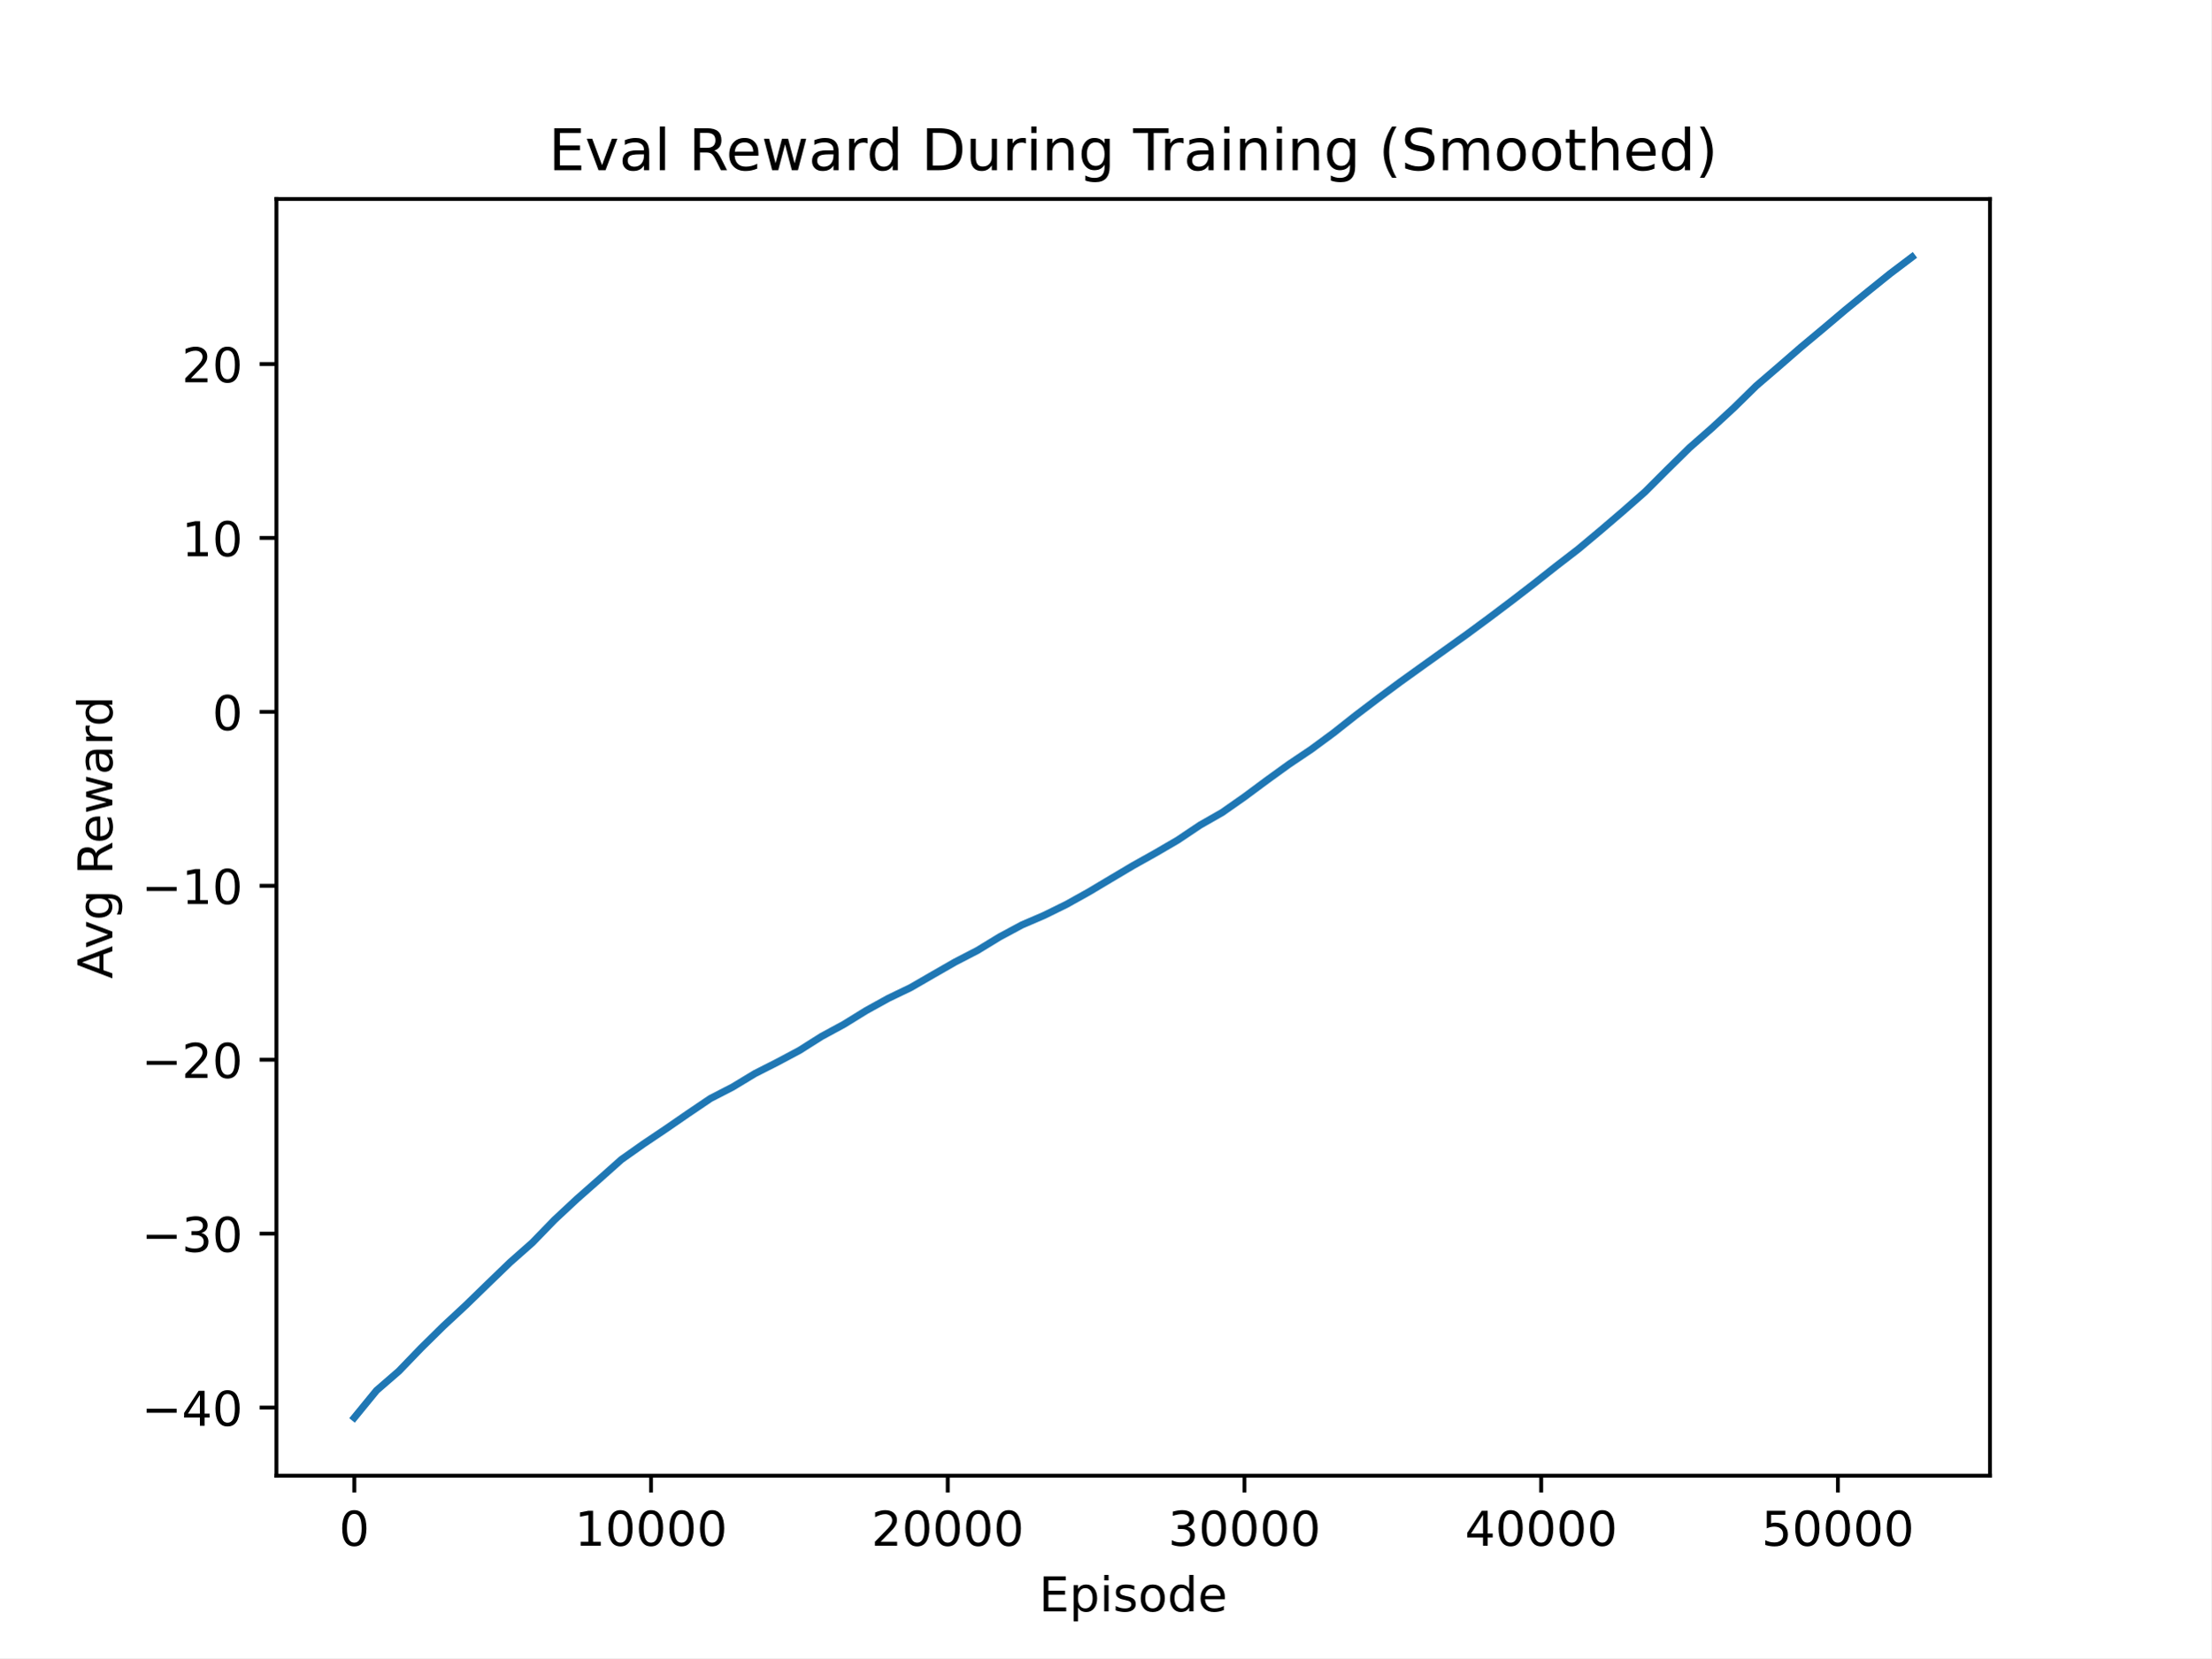
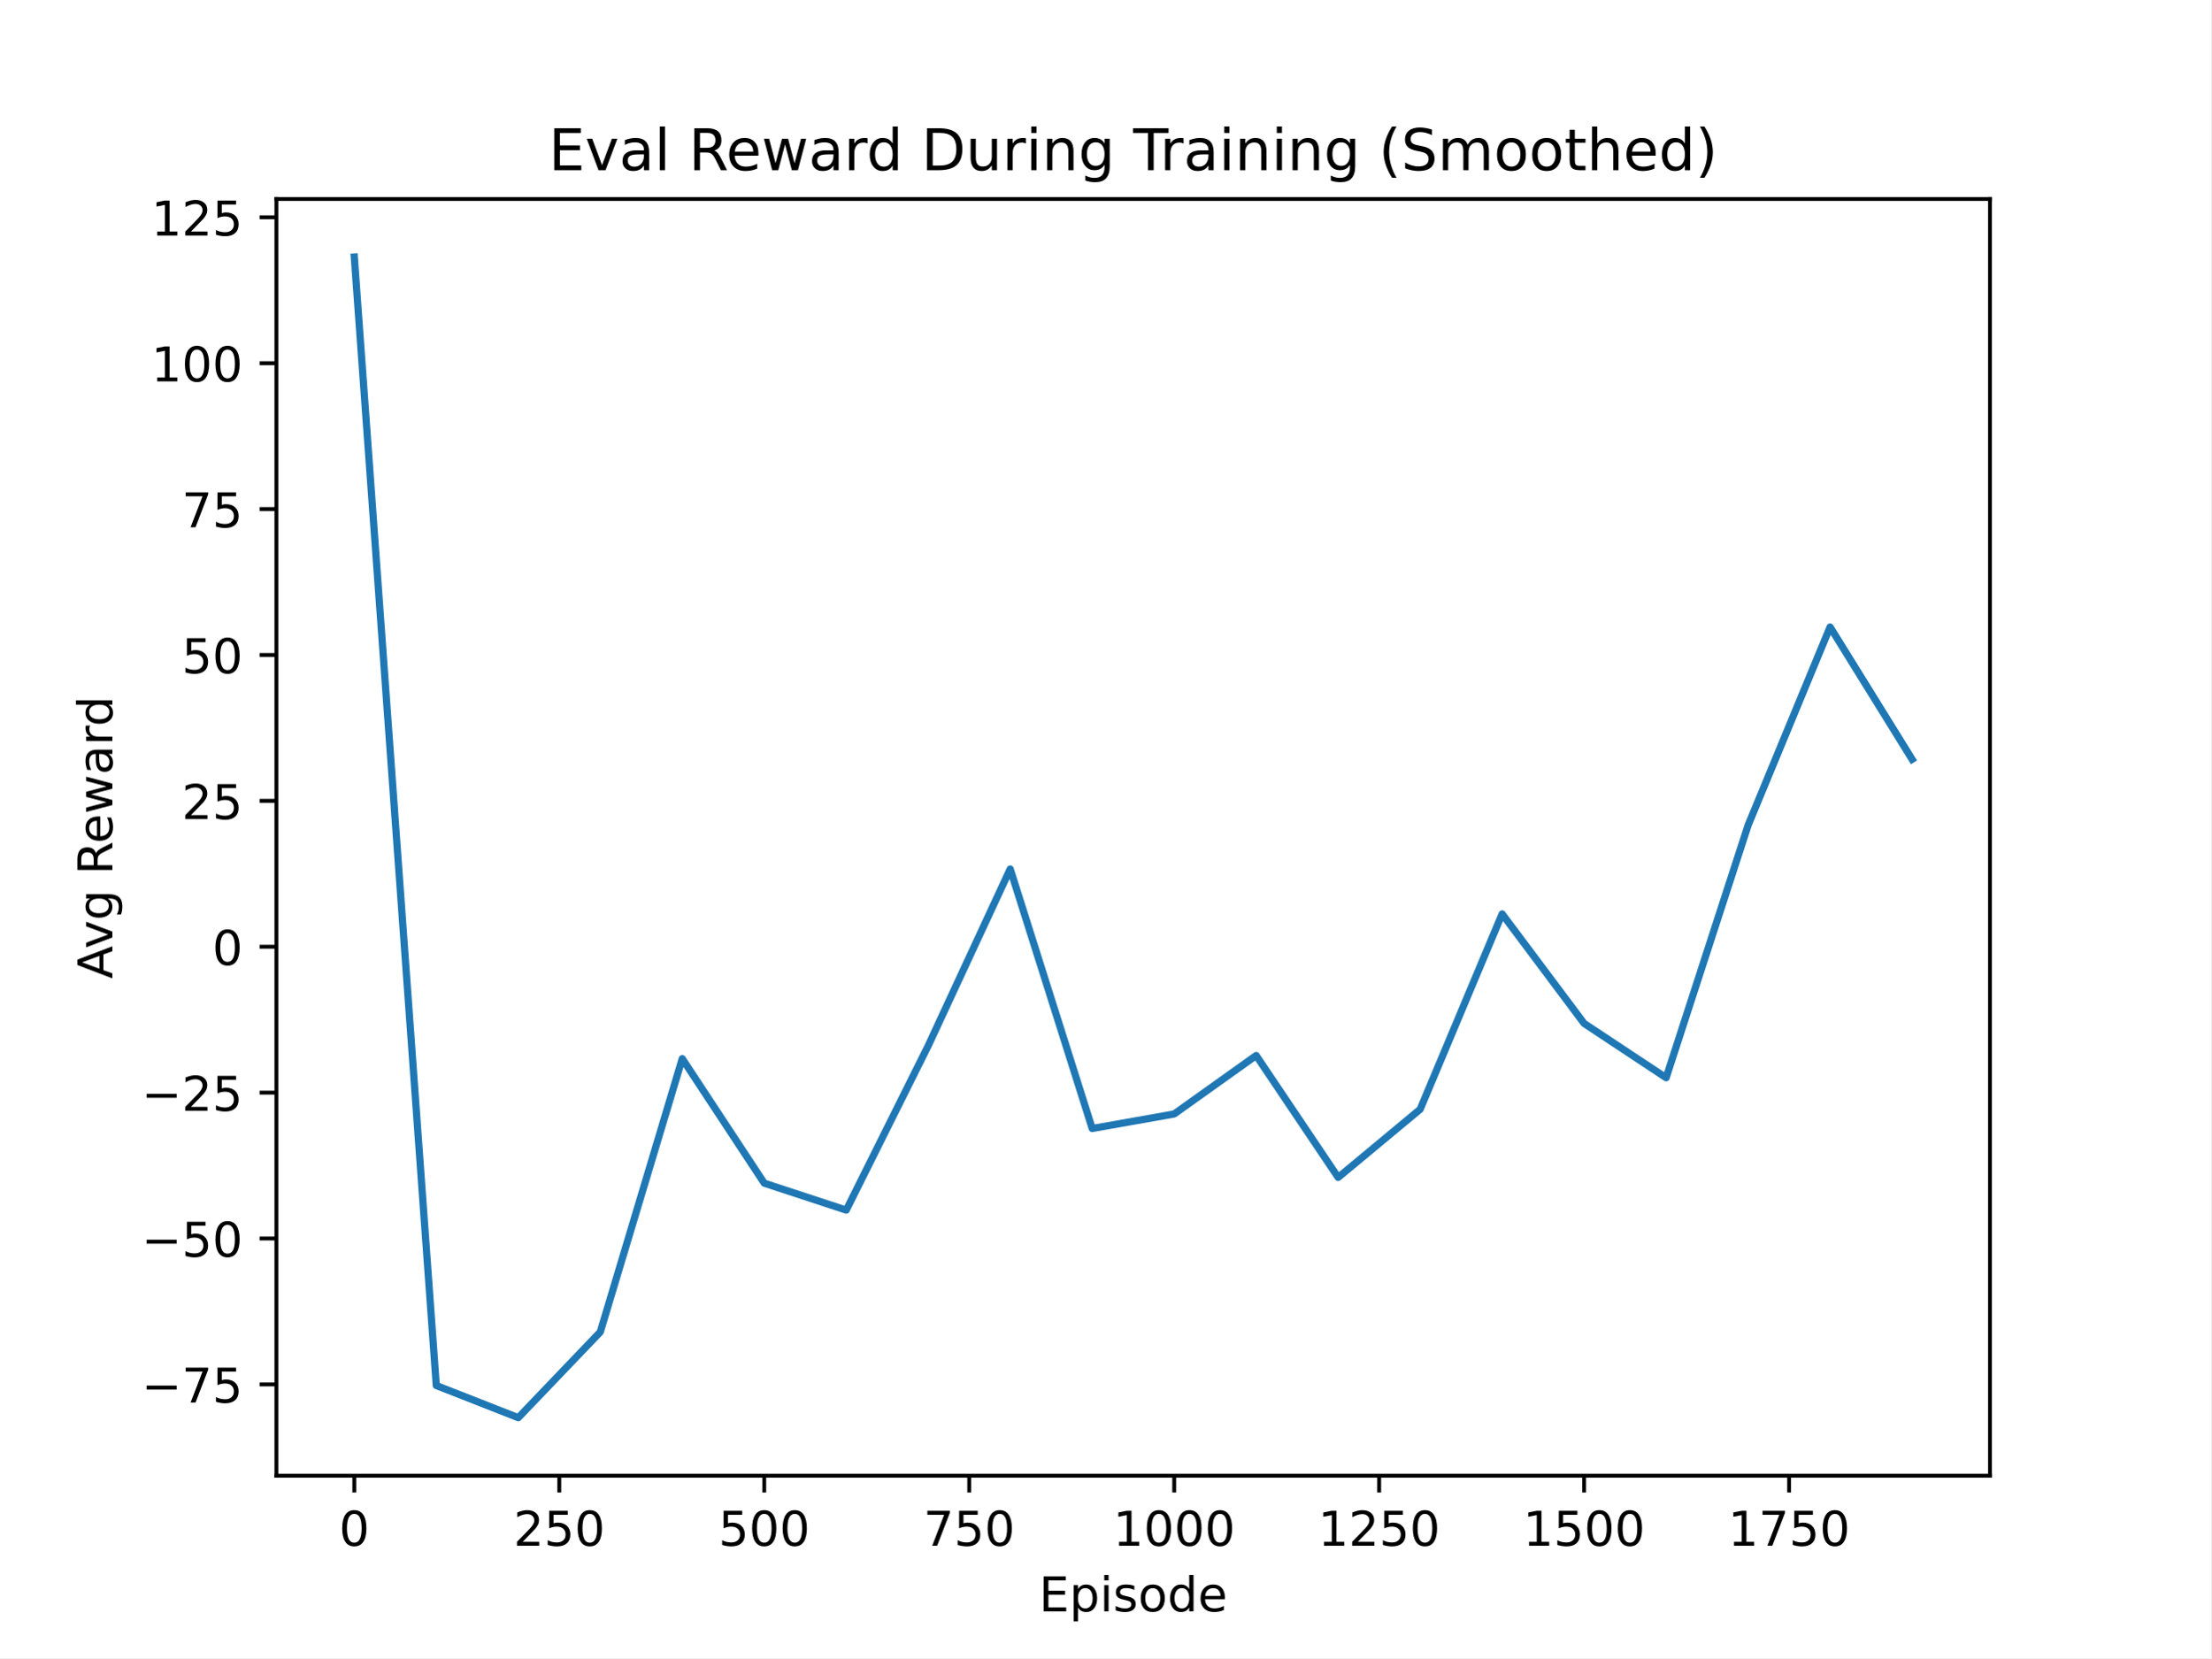
<svg xmlns="http://www.w3.org/2000/svg" xmlns:xlink="http://www.w3.org/1999/xlink" width="460.8pt" height="345.6pt" viewBox="0 0 460.8 345.6" version="1.1">
  <defs>
    <style type="text/css">*{stroke-linejoin: round; stroke-linecap: butt}</style>
  </defs>
  <g id="figure_1">
    <g id="patch_1">
      <path d="M 0 345.6  L 460.8 345.6  L 460.8 0  L 0 0  z " style="fill: #ffffff" />
    </g>
    <g id="axes_1">
      <g id="patch_2">
        <path d="M 57.6 307.584  L 414.72 307.584  L 414.72 41.472  L 57.6 41.472  z " style="fill: #ffffff" />
      </g>
      <g id="matplotlib.axis_1">
        <g id="xtick_1">
          <g id="line2d_1">
            <defs>
-               <path id="m59c4843e82" d="M 0 0  L 0 3.5  " style="stroke: #000000; stroke-width: 0.8" />
+               <path id="m4afdfecb35" d="M 0 0  L 0 3.5  " style="stroke: #000000; stroke-width: 0.8" />
            </defs>
            <g>
-               <use xlink:href="#m59c4843e82" x="73.833" y="307.584" style="stroke: #000000; stroke-width: 0.8" />
+               <use xlink:href="#m4afdfecb35" x="73.833" y="307.584" style="stroke: #000000; stroke-width: 0.8" />
            </g>
          </g>
          <g id="text_1">
            <g transform="translate(70.65148 322.1824) scale(0.1 -0.1)">
              <defs>
                <path id="DejaVuSans-30" d="M 2034 4250  Q 1547 4250 1301 3770  Q 1056 3291 1056 2328  Q 1056 1369 1301 889  Q 1547 409 2034 409  Q 2525 409 2770 889  Q 3016 1369 3016 2328  Q 3016 3291 2770 3770  Q 2525 4250 2034 4250  z M 2034 4750  Q 2819 4750 3233 4129  Q 3647 3509 3647 2328  Q 3647 1150 3233 529  Q 2819 -91 2034 -91  Q 1250 -91 836 529  Q 422 1150 422 2328  Q 422 3509 836 4129  Q 1250 4750 2034 4750  z " transform="scale(0.015625)" />
              </defs>
              <use xlink:href="#DejaVuSans-30" />
            </g>
          </g>
        </g>
        <g id="xtick_2">
          <g id="line2d_2">
            <g>
-               <use xlink:href="#m59c4843e82" x="135.672" y="307.584" style="stroke: #000000; stroke-width: 0.8" />
+               <use xlink:href="#m4afdfecb35" x="116.55" y="307.584" style="stroke: #000000; stroke-width: 0.8" />
            </g>
          </g>
          <g id="text_2">
-             <g transform="translate(119.7654 322.1824) scale(0.1 -0.1)">
-               <defs>
-                 <path id="DejaVuSans-31" d="M 794 531  L 1825 531  L 1825 4091  L 703 3866  L 703 4441  L 1819 4666  L 2450 4666  L 2450 531  L 3481 531  L 3481 0  L 794 0  L 794 531  z " transform="scale(0.015625)" />
-               </defs>
-               <use xlink:href="#DejaVuSans-31" />
-               <use xlink:href="#DejaVuSans-30" x="63.623" />
-               <use xlink:href="#DejaVuSans-30" x="127.246" />
-               <use xlink:href="#DejaVuSans-30" x="190.869" />
-               <use xlink:href="#DejaVuSans-30" x="254.492" />
+             <g transform="translate(107.0067 322.1824) scale(0.1 -0.1)">
+               <defs>
+                 <path id="DejaVuSans-32" d="M 1228 531  L 3431 531  L 3431 0  L 469 0  L 469 531  Q 828 903 1448 1529  Q 2069 2156 2228 2338  Q 2531 2678 2651 2914  Q 2772 3150 2772 3378  Q 2772 3750 2511 3984  Q 2250 4219 1831 4219  Q 1534 4219 1204 4116  Q 875 4013 500 3803  L 500 4441  Q 881 4594 1212 4672  Q 1544 4750 1819 4750  Q 2544 4750 2975 4387  Q 3406 4025 3406 3419  Q 3406 3131 3298 2873  Q 3191 2616 2906 2266  Q 2828 2175 2409 1742  Q 1991 1309 1228 531  z " transform="scale(0.015625)" />
+                 <path id="DejaVuSans-35" d="M 691 4666  L 3169 4666  L 3169 4134  L 1269 4134  L 1269 2991  Q 1406 3038 1543 3061  Q 1681 3084 1819 3084  Q 2600 3084 3056 2656  Q 3513 2228 3513 1497  Q 3513 744 3044 326  Q 2575 -91 1722 -91  Q 1428 -91 1123 -41  Q 819 9 494 109  L 494 744  Q 775 591 1075 516  Q 1375 441 1709 441  Q 2250 441 2565 725  Q 2881 1009 2881 1497  Q 2881 1984 2565 2268  Q 2250 2553 1709 2553  Q 1456 2553 1204 2497  Q 953 2441 691 2322  L 691 4666  z " transform="scale(0.015625)" />
+               </defs>
+               <use xlink:href="#DejaVuSans-32" />
+               <use xlink:href="#DejaVuSans-35" x="63.623" />
+               <use xlink:href="#DejaVuSans-30" x="127.246" />
            </g>
          </g>
        </g>
        <g id="xtick_3">
          <g id="line2d_3">
            <g>
-               <use xlink:href="#m59c4843e82" x="197.511" y="307.584" style="stroke: #000000; stroke-width: 0.8" />
+               <use xlink:href="#m4afdfecb35" x="159.268" y="307.584" style="stroke: #000000; stroke-width: 0.8" />
            </g>
          </g>
          <g id="text_3">
-             <g transform="translate(181.6044 322.1824) scale(0.1 -0.1)">
-               <defs>
-                 <path id="DejaVuSans-32" d="M 1228 531  L 3431 531  L 3431 0  L 469 0  L 469 531  Q 828 903 1448 1529  Q 2069 2156 2228 2338  Q 2531 2678 2651 2914  Q 2772 3150 2772 3378  Q 2772 3750 2511 3984  Q 2250 4219 1831 4219  Q 1534 4219 1204 4116  Q 875 4013 500 3803  L 500 4441  Q 881 4594 1212 4672  Q 1544 4750 1819 4750  Q 2544 4750 2975 4387  Q 3406 4025 3406 3419  Q 3406 3131 3298 2873  Q 3191 2616 2906 2266  Q 2828 2175 2409 1742  Q 1991 1309 1228 531  z " transform="scale(0.015625)" />
-               </defs>
-               <use xlink:href="#DejaVuSans-32" />
+             <g transform="translate(149.7244 322.1824) scale(0.1 -0.1)">
+               <use xlink:href="#DejaVuSans-35" />
              <use xlink:href="#DejaVuSans-30" x="63.623" />
              <use xlink:href="#DejaVuSans-30" x="127.246" />
-               <use xlink:href="#DejaVuSans-30" x="190.869" />
-               <use xlink:href="#DejaVuSans-30" x="254.492" />
            </g>
          </g>
        </g>
        <g id="xtick_4">
          <g id="line2d_4">
            <g>
-               <use xlink:href="#m59c4843e82" x="259.35" y="307.584" style="stroke: #000000; stroke-width: 0.8" />
+               <use xlink:href="#m4afdfecb35" x="201.986" y="307.584" style="stroke: #000000; stroke-width: 0.8" />
            </g>
          </g>
          <g id="text_4">
-             <g transform="translate(243.4434 322.1824) scale(0.1 -0.1)">
-               <defs>
-                 <path id="DejaVuSans-33" d="M 2597 2516  Q 3050 2419 3304 2112  Q 3559 1806 3559 1356  Q 3559 666 3084 287  Q 2609 -91 1734 -91  Q 1441 -91 1130 -33  Q 819 25 488 141  L 488 750  Q 750 597 1062 519  Q 1375 441 1716 441  Q 2309 441 2620 675  Q 2931 909 2931 1356  Q 2931 1769 2642 2001  Q 2353 2234 1838 2234  L 1294 2234  L 1294 2753  L 1863 2753  Q 2328 2753 2575 2939  Q 2822 3125 2822 3475  Q 2822 3834 2567 4026  Q 2313 4219 1838 4219  Q 1578 4219 1281 4162  Q 984 4106 628 3988  L 628 4550  Q 988 4650 1302 4700  Q 1616 4750 1894 4750  Q 2613 4750 3031 4423  Q 3450 4097 3450 3541  Q 3450 3153 3228 2886  Q 3006 2619 2597 2516  z " transform="scale(0.015625)" />
-               </defs>
-               <use xlink:href="#DejaVuSans-33" />
-               <use xlink:href="#DejaVuSans-30" x="63.623" />
-               <use xlink:href="#DejaVuSans-30" x="127.246" />
-               <use xlink:href="#DejaVuSans-30" x="190.869" />
-               <use xlink:href="#DejaVuSans-30" x="254.492" />
+             <g transform="translate(192.4421 322.1824) scale(0.1 -0.1)">
+               <defs>
+                 <path id="DejaVuSans-37" d="M 525 4666  L 3525 4666  L 3525 4397  L 1831 0  L 1172 0  L 2766 4134  L 525 4134  L 525 4666  z " transform="scale(0.015625)" />
+               </defs>
+               <use xlink:href="#DejaVuSans-37" />
+               <use xlink:href="#DejaVuSans-35" x="63.623" />
+               <use xlink:href="#DejaVuSans-30" x="127.246" />
            </g>
          </g>
        </g>
        <g id="xtick_5">
          <g id="line2d_5">
            <g>
-               <use xlink:href="#m59c4843e82" x="321.189" y="307.584" style="stroke: #000000; stroke-width: 0.8" />
+               <use xlink:href="#m4afdfecb35" x="244.704" y="307.584" style="stroke: #000000; stroke-width: 0.8" />
            </g>
          </g>
          <g id="text_5">
-             <g transform="translate(305.2823 322.1824) scale(0.1 -0.1)">
-               <defs>
-                 <path id="DejaVuSans-34" d="M 2419 4116  L 825 1625  L 2419 1625  L 2419 4116  z M 2253 4666  L 3047 4666  L 3047 1625  L 3713 1625  L 3713 1100  L 3047 1100  L 3047 0  L 2419 0  L 2419 1100  L 313 1100  L 313 1709  L 2253 4666  z " transform="scale(0.015625)" />
-               </defs>
-               <use xlink:href="#DejaVuSans-34" />
+             <g transform="translate(231.9785 322.1824) scale(0.1 -0.1)">
+               <defs>
+                 <path id="DejaVuSans-31" d="M 794 531  L 1825 531  L 1825 4091  L 703 3866  L 703 4441  L 1819 4666  L 2450 4666  L 2450 531  L 3481 531  L 3481 0  L 794 0  L 794 531  z " transform="scale(0.015625)" />
+               </defs>
+               <use xlink:href="#DejaVuSans-31" />
              <use xlink:href="#DejaVuSans-30" x="63.623" />
              <use xlink:href="#DejaVuSans-30" x="127.246" />
              <use xlink:href="#DejaVuSans-30" x="190.869" />
-               <use xlink:href="#DejaVuSans-30" x="254.492" />
            </g>
          </g>
        </g>
        <g id="xtick_6">
          <g id="line2d_6">
            <g>
-               <use xlink:href="#m59c4843e82" x="383.028" y="307.584" style="stroke: #000000; stroke-width: 0.8" />
+               <use xlink:href="#m4afdfecb35" x="287.421" y="307.584" style="stroke: #000000; stroke-width: 0.8" />
            </g>
          </g>
          <g id="text_6">
-             <g transform="translate(367.1213 322.1824) scale(0.1 -0.1)">
-               <defs>
-                 <path id="DejaVuSans-35" d="M 691 4666  L 3169 4666  L 3169 4134  L 1269 4134  L 1269 2991  Q 1406 3038 1543 3061  Q 1681 3084 1819 3084  Q 2600 3084 3056 2656  Q 3513 2228 3513 1497  Q 3513 744 3044 326  Q 2575 -91 1722 -91  Q 1428 -91 1123 -41  Q 819 9 494 109  L 494 744  Q 775 591 1075 516  Q 1375 441 1709 441  Q 2250 441 2565 725  Q 2881 1009 2881 1497  Q 2881 1984 2565 2268  Q 2250 2553 1709 2553  Q 1456 2553 1204 2497  Q 953 2441 691 2322  L 691 4666  z " transform="scale(0.015625)" />
-               </defs>
-               <use xlink:href="#DejaVuSans-35" />
-               <use xlink:href="#DejaVuSans-30" x="63.623" />
-               <use xlink:href="#DejaVuSans-30" x="127.246" />
+             <g transform="translate(274.6962 322.1824) scale(0.1 -0.1)">
+               <use xlink:href="#DejaVuSans-31" />
+               <use xlink:href="#DejaVuSans-32" x="63.623" />
+               <use xlink:href="#DejaVuSans-35" x="127.246" />
              <use xlink:href="#DejaVuSans-30" x="190.869" />
-               <use xlink:href="#DejaVuSans-30" x="254.492" />
-             </g>
-           </g>
-         </g>
-         <g id="text_7">
+             </g>
+           </g>
+         </g>
+         <g id="xtick_7">
+           <g id="line2d_7">
+             <g>
+               <use xlink:href="#m4afdfecb35" x="330.139" y="307.584" style="stroke: #000000; stroke-width: 0.8" />
+             </g>
+           </g>
+           <g id="text_7">
+             <g transform="translate(317.4139 322.1824) scale(0.1 -0.1)">
+               <use xlink:href="#DejaVuSans-31" />
+               <use xlink:href="#DejaVuSans-35" x="63.623" />
+               <use xlink:href="#DejaVuSans-30" x="127.246" />
+               <use xlink:href="#DejaVuSans-30" x="190.869" />
+             </g>
+           </g>
+         </g>
+         <g id="xtick_8">
+           <g id="line2d_8">
+             <g>
+               <use xlink:href="#m4afdfecb35" x="372.857" y="307.584" style="stroke: #000000; stroke-width: 0.8" />
+             </g>
+           </g>
+           <g id="text_8">
+             <g transform="translate(360.1317 322.1824) scale(0.1 -0.1)">
+               <use xlink:href="#DejaVuSans-31" />
+               <use xlink:href="#DejaVuSans-37" x="63.623" />
+               <use xlink:href="#DejaVuSans-35" x="127.246" />
+               <use xlink:href="#DejaVuSans-30" x="190.869" />
+             </g>
+           </g>
+         </g>
+         <g id="text_9">
          <g transform="translate(216.5225 335.8606) scale(0.1 -0.1)">
            <defs>
              <path id="DejaVuSans-45" d="M 628 4666  L 3578 4666  L 3578 4134  L 1259 4134  L 1259 2753  L 3481 2753  L 3481 2222  L 1259 2222  L 1259 531  L 3634 531  L 3634 0  L 628 0  L 628 4666  z " transform="scale(0.015625)" />
              <path id="DejaVuSans-70" d="M 1159 525  L 1159 -1331  L 581 -1331  L 581 3500  L 1159 3500  L 1159 2969  Q 1341 3281 1617 3432  Q 1894 3584 2278 3584  Q 2916 3584 3314 3078  Q 3713 2572 3713 1747  Q 3713 922 3314 415  Q 2916 -91 2278 -91  Q 1894 -91 1617 61  Q 1341 213 1159 525  z M 3116 1747  Q 3116 2381 2855 2742  Q 2594 3103 2138 3103  Q 1681 3103 1420 2742  Q 1159 2381 1159 1747  Q 1159 1113 1420 752  Q 1681 391 2138 391  Q 2594 391 2855 752  Q 3116 1113 3116 1747  z " transform="scale(0.015625)" />
              <path id="DejaVuSans-69" d="M 603 3500  L 1178 3500  L 1178 0  L 603 0  L 603 3500  z M 603 4863  L 1178 4863  L 1178 4134  L 603 4134  L 603 4863  z " transform="scale(0.015625)" />
              <path id="DejaVuSans-73" d="M 2834 3397  L 2834 2853  Q 2591 2978 2328 3040  Q 2066 3103 1784 3103  Q 1356 3103 1142 2972  Q 928 2841 928 2578  Q 928 2378 1081 2264  Q 1234 2150 1697 2047  L 1894 2003  Q 2506 1872 2764 1633  Q 3022 1394 3022 966  Q 3022 478 2636 193  Q 2250 -91 1575 -91  Q 1294 -91 989 -36  Q 684 19 347 128  L 347 722  Q 666 556 975 473  Q 1284 391 1588 391  Q 1994 391 2212 530  Q 2431 669 2431 922  Q 2431 1156 2273 1281  Q 2116 1406 1581 1522  L 1381 1569  Q 847 1681 609 1914  Q 372 2147 372 2553  Q 372 3047 722 3315  Q 1072 3584 1716 3584  Q 2034 3584 2315 3537  Q 2597 3491 2834 3397  z " transform="scale(0.015625)" />
              <path id="DejaVuSans-6f" d="M 1959 3097  Q 1497 3097 1228 2736  Q 959 2375 959 1747  Q 959 1119 1226 758  Q 1494 397 1959 397  Q 2419 397 2687 759  Q 2956 1122 2956 1747  Q 2956 2369 2687 2733  Q 2419 3097 1959 3097  z M 1959 3584  Q 2709 3584 3137 3096  Q 3566 2609 3566 1747  Q 3566 888 3137 398  Q 2709 -91 1959 -91  Q 1206 -91 779 398  Q 353 888 353 1747  Q 353 2609 779 3096  Q 1206 3584 1959 3584  z " transform="scale(0.015625)" />
              <path id="DejaVuSans-64" d="M 2906 2969  L 2906 4863  L 3481 4863  L 3481 0  L 2906 0  L 2906 525  Q 2725 213 2448 61  Q 2172 -91 1784 -91  Q 1150 -91 751 415  Q 353 922 353 1747  Q 353 2572 751 3078  Q 1150 3584 1784 3584  Q 2172 3584 2448 3432  Q 2725 3281 2906 2969  z M 947 1747  Q 947 1113 1208 752  Q 1469 391 1925 391  Q 2381 391 2643 752  Q 2906 1113 2906 1747  Q 2906 2381 2643 2742  Q 2381 3103 1925 3103  Q 1469 3103 1208 2742  Q 947 2381 947 1747  z " transform="scale(0.015625)" />
              <path id="DejaVuSans-65" d="M 3597 1894  L 3597 1613  L 953 1613  Q 991 1019 1311 708  Q 1631 397 2203 397  Q 2534 397 2845 478  Q 3156 559 3463 722  L 3463 178  Q 3153 47 2828 -22  Q 2503 -91 2169 -91  Q 1331 -91 842 396  Q 353 884 353 1716  Q 353 2575 817 3079  Q 1281 3584 2069 3584  Q 2775 3584 3186 3129  Q 3597 2675 3597 1894  z M 3022 2063  Q 3016 2534 2758 2815  Q 2500 3097 2075 3097  Q 1594 3097 1305 2825  Q 1016 2553 972 2059  L 3022 2063  z " transform="scale(0.015625)" />
            </defs>
            <use xlink:href="#DejaVuSans-45" />
            <use xlink:href="#DejaVuSans-70" x="63.184" />
            <use xlink:href="#DejaVuSans-69" x="126.66" />
            <use xlink:href="#DejaVuSans-73" x="154.443" />
            <use xlink:href="#DejaVuSans-6f" x="206.543" />
            <use xlink:href="#DejaVuSans-64" x="267.725" />
            <use xlink:href="#DejaVuSans-65" x="331.201" />
          </g>
        </g>
      </g>
      <g id="matplotlib.axis_2">
        <g id="ytick_1">
-           <g id="line2d_7">
+           <g id="line2d_9">
            <defs>
-               <path id="m4fd38a9aaa" d="M 0 0  L -3.5 0  " style="stroke: #000000; stroke-width: 0.8" />
+               <path id="m2fa3e579c2" d="M 0 0  L -3.5 0  " style="stroke: #000000; stroke-width: 0.8" />
            </defs>
            <g>
-               <use xlink:href="#m4fd38a9aaa" x="57.6" y="293.381" style="stroke: #000000; stroke-width: 0.8" />
-             </g>
-           </g>
-           <g id="text_8">
-             <g transform="translate(29.49531 297.18) scale(0.1 -0.1)">
+               <use xlink:href="#m2fa3e579c2" x="57.6" y="288.55" style="stroke: #000000; stroke-width: 0.8" />
+             </g>
+           </g>
+           <g id="text_10">
+             <g transform="translate(29.49531 292.3494) scale(0.1 -0.1)">
              <defs>
                <path id="DejaVuSans-2212" d="M 678 2272  L 4684 2272  L 4684 1741  L 678 1741  L 678 2272  z " transform="scale(0.015625)" />
              </defs>
              <use xlink:href="#DejaVuSans-2212" />
-               <use xlink:href="#DejaVuSans-34" x="83.789" />
+               <use xlink:href="#DejaVuSans-37" x="83.789" />
+               <use xlink:href="#DejaVuSans-35" x="147.412" />
+             </g>
+           </g>
+         </g>
+         <g id="ytick_2">
+           <g id="line2d_10">
+             <g>
+               <use xlink:href="#m2fa3e579c2" x="57.6" y="258.143" style="stroke: #000000; stroke-width: 0.8" />
+             </g>
+           </g>
+           <g id="text_11">
+             <g transform="translate(29.49531 261.9418) scale(0.1 -0.1)">
+               <use xlink:href="#DejaVuSans-2212" />
+               <use xlink:href="#DejaVuSans-35" x="83.789" />
              <use xlink:href="#DejaVuSans-30" x="147.412" />
            </g>
          </g>
        </g>
-         <g id="ytick_2">
-           <g id="line2d_8">
-             <g>
-               <use xlink:href="#m4fd38a9aaa" x="57.6" y="257.13" style="stroke: #000000; stroke-width: 0.8" />
-             </g>
-           </g>
-           <g id="text_9">
-             <g transform="translate(29.49531 260.9288) scale(0.1 -0.1)">
-               <use xlink:href="#DejaVuSans-2212" />
-               <use xlink:href="#DejaVuSans-33" x="83.789" />
-               <use xlink:href="#DejaVuSans-30" x="147.412" />
-             </g>
-           </g>
-         </g>
        <g id="ytick_3">
-           <g id="line2d_9">
-             <g>
-               <use xlink:href="#m4fd38a9aaa" x="57.6" y="220.878" style="stroke: #000000; stroke-width: 0.8" />
-             </g>
-           </g>
-           <g id="text_10">
-             <g transform="translate(29.49531 224.6775) scale(0.1 -0.1)">
+           <g id="line2d_11">
+             <g>
+               <use xlink:href="#m2fa3e579c2" x="57.6" y="227.735" style="stroke: #000000; stroke-width: 0.8" />
+             </g>
+           </g>
+           <g id="text_12">
+             <g transform="translate(29.49531 231.5343) scale(0.1 -0.1)">
              <use xlink:href="#DejaVuSans-2212" />
              <use xlink:href="#DejaVuSans-32" x="83.789" />
-               <use xlink:href="#DejaVuSans-30" x="147.412" />
+               <use xlink:href="#DejaVuSans-35" x="147.412" />
            </g>
          </g>
        </g>
        <g id="ytick_4">
-           <g id="line2d_10">
-             <g>
-               <use xlink:href="#m4fd38a9aaa" x="57.6" y="184.627" style="stroke: #000000; stroke-width: 0.8" />
-             </g>
-           </g>
-           <g id="text_11">
-             <g transform="translate(29.49531 188.4263) scale(0.1 -0.1)">
-               <use xlink:href="#DejaVuSans-2212" />
-               <use xlink:href="#DejaVuSans-31" x="83.789" />
-               <use xlink:href="#DejaVuSans-30" x="147.412" />
+           <g id="line2d_12">
+             <g>
+               <use xlink:href="#m2fa3e579c2" x="57.6" y="197.327" style="stroke: #000000; stroke-width: 0.8" />
+             </g>
+           </g>
+           <g id="text_13">
+             <g transform="translate(44.2375 201.1267) scale(0.1 -0.1)">
+               <use xlink:href="#DejaVuSans-30" />
            </g>
          </g>
        </g>
        <g id="ytick_5">
-           <g id="line2d_11">
-             <g>
-               <use xlink:href="#m4fd38a9aaa" x="57.6" y="148.376" style="stroke: #000000; stroke-width: 0.8" />
-             </g>
-           </g>
-           <g id="text_12">
-             <g transform="translate(44.2375 152.1751) scale(0.1 -0.1)">
-               <use xlink:href="#DejaVuSans-30" />
+           <g id="line2d_13">
+             <g>
+               <use xlink:href="#m2fa3e579c2" x="57.6" y="166.92" style="stroke: #000000; stroke-width: 0.8" />
+             </g>
+           </g>
+           <g id="text_14">
+             <g transform="translate(37.875 170.7191) scale(0.1 -0.1)">
+               <use xlink:href="#DejaVuSans-32" />
+               <use xlink:href="#DejaVuSans-35" x="63.623" />
            </g>
          </g>
        </g>
        <g id="ytick_6">
-           <g id="line2d_12">
-             <g>
-               <use xlink:href="#m4fd38a9aaa" x="57.6" y="112.125" style="stroke: #000000; stroke-width: 0.8" />
-             </g>
-           </g>
-           <g id="text_13">
-             <g transform="translate(37.875 115.9238) scale(0.1 -0.1)">
-               <use xlink:href="#DejaVuSans-31" />
+           <g id="line2d_14">
+             <g>
+               <use xlink:href="#m2fa3e579c2" x="57.6" y="136.512" style="stroke: #000000; stroke-width: 0.8" />
+             </g>
+           </g>
+           <g id="text_15">
+             <g transform="translate(37.875 140.3116) scale(0.1 -0.1)">
+               <use xlink:href="#DejaVuSans-35" />
              <use xlink:href="#DejaVuSans-30" x="63.623" />
            </g>
          </g>
        </g>
        <g id="ytick_7">
-           <g id="line2d_13">
-             <g>
-               <use xlink:href="#m4fd38a9aaa" x="57.6" y="75.873" style="stroke: #000000; stroke-width: 0.8" />
-             </g>
-           </g>
-           <g id="text_14">
-             <g transform="translate(37.875 79.67258) scale(0.1 -0.1)">
-               <use xlink:href="#DejaVuSans-32" />
+           <g id="line2d_15">
+             <g>
+               <use xlink:href="#m2fa3e579c2" x="57.6" y="106.105" style="stroke: #000000; stroke-width: 0.8" />
+             </g>
+           </g>
+           <g id="text_16">
+             <g transform="translate(37.875 109.904) scale(0.1 -0.1)">
+               <use xlink:href="#DejaVuSans-37" />
+               <use xlink:href="#DejaVuSans-35" x="63.623" />
+             </g>
+           </g>
+         </g>
+         <g id="ytick_8">
+           <g id="line2d_16">
+             <g>
+               <use xlink:href="#m2fa3e579c2" x="57.6" y="75.697" style="stroke: #000000; stroke-width: 0.8" />
+             </g>
+           </g>
+           <g id="text_17">
+             <g transform="translate(31.5125 79.49647) scale(0.1 -0.1)">
+               <use xlink:href="#DejaVuSans-31" />
              <use xlink:href="#DejaVuSans-30" x="63.623" />
-             </g>
-           </g>
-         </g>
-         <g id="text_15">
+               <use xlink:href="#DejaVuSans-30" x="127.246" />
+             </g>
+           </g>
+         </g>
+         <g id="ytick_9">
+           <g id="line2d_17">
+             <g>
+               <use xlink:href="#m2fa3e579c2" x="57.6" y="45.29" style="stroke: #000000; stroke-width: 0.8" />
+             </g>
+           </g>
+           <g id="text_18">
+             <g transform="translate(31.5125 49.08891) scale(0.1 -0.1)">
+               <use xlink:href="#DejaVuSans-31" />
+               <use xlink:href="#DejaVuSans-32" x="63.623" />
+               <use xlink:href="#DejaVuSans-35" x="127.246" />
+             </g>
+           </g>
+         </g>
+         <g id="text_19">
          <g transform="translate(23.41562 203.9983) rotate(-90) scale(0.1 -0.1)">
            <defs>
              <path id="DejaVuSans-41" d="M 2188 4044  L 1331 1722  L 3047 1722  L 2188 4044  z M 1831 4666  L 2547 4666  L 4325 0  L 3669 0  L 3244 1197  L 1141 1197  L 716 0  L 50 0  L 1831 4666  z " transform="scale(0.015625)" />
              <path id="DejaVuSans-76" d="M 191 3500  L 800 3500  L 1894 563  L 2988 3500  L 3597 3500  L 2284 0  L 1503 0  L 191 3500  z " transform="scale(0.015625)" />
              <path id="DejaVuSans-67" d="M 2906 1791  Q 2906 2416 2648 2759  Q 2391 3103 1925 3103  Q 1463 3103 1205 2759  Q 947 2416 947 1791  Q 947 1169 1205 825  Q 1463 481 1925 481  Q 2391 481 2648 825  Q 2906 1169 2906 1791  z M 3481 434  Q 3481 -459 3084 -895  Q 2688 -1331 1869 -1331  Q 1566 -1331 1297 -1286  Q 1028 -1241 775 -1147  L 775 -588  Q 1028 -725 1275 -790  Q 1522 -856 1778 -856  Q 2344 -856 2625 -561  Q 2906 -266 2906 331  L 2906 616  Q 2728 306 2450 153  Q 2172 0 1784 0  Q 1141 0 747 490  Q 353 981 353 1791  Q 353 2603 747 3093  Q 1141 3584 1784 3584  Q 2172 3584 2450 3431  Q 2728 3278 2906 2969  L 2906 3500  L 3481 3500  L 3481 434  z " transform="scale(0.015625)" />
              <path id="DejaVuSans-20" transform="scale(0.015625)" />
              <path id="DejaVuSans-52" d="M 2841 2188  Q 3044 2119 3236 1894  Q 3428 1669 3622 1275  L 4263 0  L 3584 0  L 2988 1197  Q 2756 1666 2539 1819  Q 2322 1972 1947 1972  L 1259 1972  L 1259 0  L 628 0  L 628 4666  L 2053 4666  Q 2853 4666 3247 4331  Q 3641 3997 3641 3322  Q 3641 2881 3436 2590  Q 3231 2300 2841 2188  z M 1259 4147  L 1259 2491  L 2053 2491  Q 2509 2491 2742 2702  Q 2975 2913 2975 3322  Q 2975 3731 2742 3939  Q 2509 4147 2053 4147  L 1259 4147  z " transform="scale(0.015625)" />
              <path id="DejaVuSans-77" d="M 269 3500  L 844 3500  L 1563 769  L 2278 3500  L 2956 3500  L 3675 769  L 4391 3500  L 4966 3500  L 4050 0  L 3372 0  L 2619 2869  L 1863 0  L 1184 0  L 269 3500  z " transform="scale(0.015625)" />
              <path id="DejaVuSans-61" d="M 2194 1759  Q 1497 1759 1228 1600  Q 959 1441 959 1056  Q 959 750 1161 570  Q 1363 391 1709 391  Q 2188 391 2477 730  Q 2766 1069 2766 1631  L 2766 1759  L 2194 1759  z M 3341 1997  L 3341 0  L 2766 0  L 2766 531  Q 2569 213 2275 61  Q 1981 -91 1556 -91  Q 1019 -91 701 211  Q 384 513 384 1019  Q 384 1609 779 1909  Q 1175 2209 1959 2209  L 2766 2209  L 2766 2266  Q 2766 2663 2505 2880  Q 2244 3097 1772 3097  Q 1472 3097 1187 3025  Q 903 2953 641 2809  L 641 3341  Q 956 3463 1253 3523  Q 1550 3584 1831 3584  Q 2591 3584 2966 3190  Q 3341 2797 3341 1997  z " transform="scale(0.015625)" />
              <path id="DejaVuSans-72" d="M 2631 2963  Q 2534 3019 2420 3045  Q 2306 3072 2169 3072  Q 1681 3072 1420 2755  Q 1159 2438 1159 1844  L 1159 0  L 581 0  L 581 3500  L 1159 3500  L 1159 2956  Q 1341 3275 1631 3429  Q 1922 3584 2338 3584  Q 2397 3584 2469 3576  Q 2541 3569 2628 3553  L 2631 2963  z " transform="scale(0.015625)" />
            </defs>
            <use xlink:href="#DejaVuSans-41" />
            <use xlink:href="#DejaVuSans-76" x="62.533" />
            <use xlink:href="#DejaVuSans-67" x="121.713" />
            <use xlink:href="#DejaVuSans-20" x="185.189" />
            <use xlink:href="#DejaVuSans-52" x="216.977" />
            <use xlink:href="#DejaVuSans-65" x="281.959" />
            <use xlink:href="#DejaVuSans-77" x="343.482" />
            <use xlink:href="#DejaVuSans-61" x="425.27" />
            <use xlink:href="#DejaVuSans-72" x="486.549" />
            <use xlink:href="#DejaVuSans-64" x="525.912" />
          </g>
        </g>
      </g>
-       <g id="line2d_14">
-         <path d="M 73.833 295.488  L 78.471 289.817  L 83.109 285.802  L 87.746 280.988  L 92.384 276.417  L 97.022 272.108  L 101.66 267.599  L 106.298 263.121  L 110.936 259.025  L 115.574 254.242  L 120.212 249.92  L 124.85 245.828  L 129.488 241.695  L 134.126 238.42  L 138.764 235.303  L 143.402 232.107  L 148.039 228.971  L 152.677 226.58  L 157.315 223.774  L 161.953 221.42  L 166.591 218.949  L 171.229 216.019  L 175.867 213.506  L 180.505 210.642  L 185.143 208.081  L 189.781 205.848  L 194.419 203.166  L 199.057 200.508  L 203.695 198.107  L 208.332 195.278  L 212.97 192.786  L 217.608 190.788  L 222.246 188.507  L 226.884 185.921  L 231.522 183.155  L 236.16 180.4  L 240.798 177.806  L 245.436 175.105  L 250.074 171.994  L 254.712 169.346  L 259.35 166.098  L 263.988 162.654  L 268.625 159.303  L 273.263 156.188  L 277.901 152.768  L 282.539 149.103  L 287.177 145.58  L 291.815 142.14  L 296.453 138.81  L 301.091 135.497  L 305.729 132.182  L 310.367 128.76  L 315.005 125.262  L 319.643 121.689  L 324.281 118.028  L 328.918 114.451  L 333.556 110.568  L 338.194 106.598  L 342.832 102.517  L 347.47 97.878  L 352.108 93.313  L 356.746 89.235  L 361.384 84.957  L 366.022 80.408  L 370.66 76.422  L 375.298 72.391  L 379.936 68.52  L 384.574 64.596  L 389.211 60.81  L 393.849 57.075  L 398.487 53.568  " clip-path="url(#p2a29f2ecb4)" style="fill: none; stroke: #1f77b4; stroke-width: 1.5; stroke-linecap: square" />
+       <g id="line2d_18">
+         <path d="M 73.833 53.568  L 90.92 288.786  L 108.007 295.488  L 125.094 277.629  L 142.181 220.658  L 159.268 246.611  L 176.355 252.226  L 193.442 217.959  L 210.529 181.128  L 227.616 235.215  L 244.704 232.186  L 261.791 220.002  L 278.878 245.413  L 295.965 231.212  L 313.052 190.49  L 330.139 213.322  L 347.226 224.636  L 364.313 172.005  L 381.4 130.687  L 398.487 158.26  " clip-path="url(#p831ae5f16e)" style="fill: none; stroke: #1f77b4; stroke-width: 1.5; stroke-linecap: square" />
      </g>
      <g id="patch_3">
        <path d="M 57.6 307.584  L 57.6 41.472  " style="fill: none; stroke: #000000; stroke-width: 0.8; stroke-linejoin: miter; stroke-linecap: square" />
      </g>
      <g id="patch_4">
        <path d="M 414.72 307.584  L 414.72 41.472  " style="fill: none; stroke: #000000; stroke-width: 0.8; stroke-linejoin: miter; stroke-linecap: square" />
      </g>
      <g id="patch_5">
        <path d="M 57.6 307.584  L 414.72 307.584  " style="fill: none; stroke: #000000; stroke-width: 0.8; stroke-linejoin: miter; stroke-linecap: square" />
      </g>
      <g id="patch_6">
        <path d="M 57.6 41.472  L 414.72 41.472  " style="fill: none; stroke: #000000; stroke-width: 0.8; stroke-linejoin: miter; stroke-linecap: square" />
      </g>
-       <g id="text_16">
+       <g id="text_20">
        <g transform="translate(114.3291 35.472) scale(0.12 -0.12)">
          <defs>
            <path id="DejaVuSans-6c" d="M 603 4863  L 1178 4863  L 1178 0  L 603 0  L 603 4863  z " transform="scale(0.015625)" />
            <path id="DejaVuSans-44" d="M 1259 4147  L 1259 519  L 2022 519  Q 2988 519 3436 956  Q 3884 1394 3884 2338  Q 3884 3275 3436 3711  Q 2988 4147 2022 4147  L 1259 4147  z M 628 4666  L 1925 4666  Q 3281 4666 3915 4102  Q 4550 3538 4550 2338  Q 4550 1131 3912 565  Q 3275 0 1925 0  L 628 0  L 628 4666  z " transform="scale(0.015625)" />
            <path id="DejaVuSans-75" d="M 544 1381  L 544 3500  L 1119 3500  L 1119 1403  Q 1119 906 1312 657  Q 1506 409 1894 409  Q 2359 409 2629 706  Q 2900 1003 2900 1516  L 2900 3500  L 3475 3500  L 3475 0  L 2900 0  L 2900 538  Q 2691 219 2414 64  Q 2138 -91 1772 -91  Q 1169 -91 856 284  Q 544 659 544 1381  z M 1991 3584  L 1991 3584  z " transform="scale(0.015625)" />
            <path id="DejaVuSans-6e" d="M 3513 2113  L 3513 0  L 2938 0  L 2938 2094  Q 2938 2591 2744 2837  Q 2550 3084 2163 3084  Q 1697 3084 1428 2787  Q 1159 2491 1159 1978  L 1159 0  L 581 0  L 581 3500  L 1159 3500  L 1159 2956  Q 1366 3272 1645 3428  Q 1925 3584 2291 3584  Q 2894 3584 3203 3211  Q 3513 2838 3513 2113  z " transform="scale(0.015625)" />
            <path id="DejaVuSans-54" d="M -19 4666  L 3928 4666  L 3928 4134  L 2272 4134  L 2272 0  L 1638 0  L 1638 4134  L -19 4134  L -19 4666  z " transform="scale(0.015625)" />
            <path id="DejaVuSans-28" d="M 1984 4856  Q 1566 4138 1362 3434  Q 1159 2731 1159 2009  Q 1159 1288 1364 580  Q 1569 -128 1984 -844  L 1484 -844  Q 1016 -109 783 600  Q 550 1309 550 2009  Q 550 2706 781 3412  Q 1013 4119 1484 4856  L 1984 4856  z " transform="scale(0.015625)" />
            <path id="DejaVuSans-53" d="M 3425 4513  L 3425 3897  Q 3066 4069 2747 4153  Q 2428 4238 2131 4238  Q 1616 4238 1336 4038  Q 1056 3838 1056 3469  Q 1056 3159 1242 3001  Q 1428 2844 1947 2747  L 2328 2669  Q 3034 2534 3370 2195  Q 3706 1856 3706 1288  Q 3706 609 3251 259  Q 2797 -91 1919 -91  Q 1588 -91 1214 -16  Q 841 59 441 206  L 441 856  Q 825 641 1194 531  Q 1563 422 1919 422  Q 2459 422 2753 634  Q 3047 847 3047 1241  Q 3047 1584 2836 1778  Q 2625 1972 2144 2069  L 1759 2144  Q 1053 2284 737 2584  Q 422 2884 422 3419  Q 422 4038 858 4394  Q 1294 4750 2059 4750  Q 2388 4750 2728 4690  Q 3069 4631 3425 4513  z " transform="scale(0.015625)" />
            <path id="DejaVuSans-6d" d="M 3328 2828  Q 3544 3216 3844 3400  Q 4144 3584 4550 3584  Q 5097 3584 5394 3201  Q 5691 2819 5691 2113  L 5691 0  L 5113 0  L 5113 2094  Q 5113 2597 4934 2840  Q 4756 3084 4391 3084  Q 3944 3084 3684 2787  Q 3425 2491 3425 1978  L 3425 0  L 2847 0  L 2847 2094  Q 2847 2600 2669 2842  Q 2491 3084 2119 3084  Q 1678 3084 1418 2786  Q 1159 2488 1159 1978  L 1159 0  L 581 0  L 581 3500  L 1159 3500  L 1159 2956  Q 1356 3278 1631 3431  Q 1906 3584 2284 3584  Q 2666 3584 2933 3390  Q 3200 3197 3328 2828  z " transform="scale(0.015625)" />
            <path id="DejaVuSans-74" d="M 1172 4494  L 1172 3500  L 2356 3500  L 2356 3053  L 1172 3053  L 1172 1153  Q 1172 725 1289 603  Q 1406 481 1766 481  L 2356 481  L 2356 0  L 1766 0  Q 1100 0 847 248  Q 594 497 594 1153  L 594 3053  L 172 3053  L 172 3500  L 594 3500  L 594 4494  L 1172 4494  z " transform="scale(0.015625)" />
            <path id="DejaVuSans-68" d="M 3513 2113  L 3513 0  L 2938 0  L 2938 2094  Q 2938 2591 2744 2837  Q 2550 3084 2163 3084  Q 1697 3084 1428 2787  Q 1159 2491 1159 1978  L 1159 0  L 581 0  L 581 4863  L 1159 4863  L 1159 2956  Q 1366 3272 1645 3428  Q 1925 3584 2291 3584  Q 2894 3584 3203 3211  Q 3513 2838 3513 2113  z " transform="scale(0.015625)" />
            <path id="DejaVuSans-29" d="M 513 4856  L 1013 4856  Q 1481 4119 1714 3412  Q 1947 2706 1947 2009  Q 1947 1309 1714 600  Q 1481 -109 1013 -844  L 513 -844  Q 928 -128 1133 580  Q 1338 1288 1338 2009  Q 1338 2731 1133 3434  Q 928 4138 513 4856  z " transform="scale(0.015625)" />
          </defs>
          <use xlink:href="#DejaVuSans-45" />
          <use xlink:href="#DejaVuSans-76" x="63.184" />
          <use xlink:href="#DejaVuSans-61" x="122.363" />
          <use xlink:href="#DejaVuSans-6c" x="183.643" />
          <use xlink:href="#DejaVuSans-20" x="211.426" />
          <use xlink:href="#DejaVuSans-52" x="243.213" />
          <use xlink:href="#DejaVuSans-65" x="308.195" />
          <use xlink:href="#DejaVuSans-77" x="369.719" />
          <use xlink:href="#DejaVuSans-61" x="451.506" />
          <use xlink:href="#DejaVuSans-72" x="512.785" />
          <use xlink:href="#DejaVuSans-64" x="552.148" />
          <use xlink:href="#DejaVuSans-20" x="615.625" />
          <use xlink:href="#DejaVuSans-44" x="647.412" />
          <use xlink:href="#DejaVuSans-75" x="724.414" />
          <use xlink:href="#DejaVuSans-72" x="787.793" />
          <use xlink:href="#DejaVuSans-69" x="828.906" />
          <use xlink:href="#DejaVuSans-6e" x="856.689" />
          <use xlink:href="#DejaVuSans-67" x="920.068" />
          <use xlink:href="#DejaVuSans-20" x="983.545" />
          <use xlink:href="#DejaVuSans-54" x="1015.332" />
          <use xlink:href="#DejaVuSans-72" x="1061.666" />
          <use xlink:href="#DejaVuSans-61" x="1102.779" />
          <use xlink:href="#DejaVuSans-69" x="1164.059" />
          <use xlink:href="#DejaVuSans-6e" x="1191.842" />
          <use xlink:href="#DejaVuSans-69" x="1255.221" />
          <use xlink:href="#DejaVuSans-6e" x="1283.004" />
          <use xlink:href="#DejaVuSans-67" x="1346.383" />
          <use xlink:href="#DejaVuSans-20" x="1409.859" />
          <use xlink:href="#DejaVuSans-28" x="1441.646" />
          <use xlink:href="#DejaVuSans-53" x="1480.66" />
          <use xlink:href="#DejaVuSans-6d" x="1544.137" />
          <use xlink:href="#DejaVuSans-6f" x="1641.549" />
          <use xlink:href="#DejaVuSans-6f" x="1702.73" />
          <use xlink:href="#DejaVuSans-74" x="1763.912" />
          <use xlink:href="#DejaVuSans-68" x="1803.121" />
          <use xlink:href="#DejaVuSans-65" x="1866.5" />
          <use xlink:href="#DejaVuSans-64" x="1928.023" />
          <use xlink:href="#DejaVuSans-29" x="1991.5" />
        </g>
      </g>
    </g>
  </g>
  <defs>
-     <clipPath id="p2a29f2ecb4">
+     <clipPath id="p831ae5f16e">
      <rect x="57.6" y="41.472" width="357.12" height="266.112" />
    </clipPath>
  </defs>
</svg>
